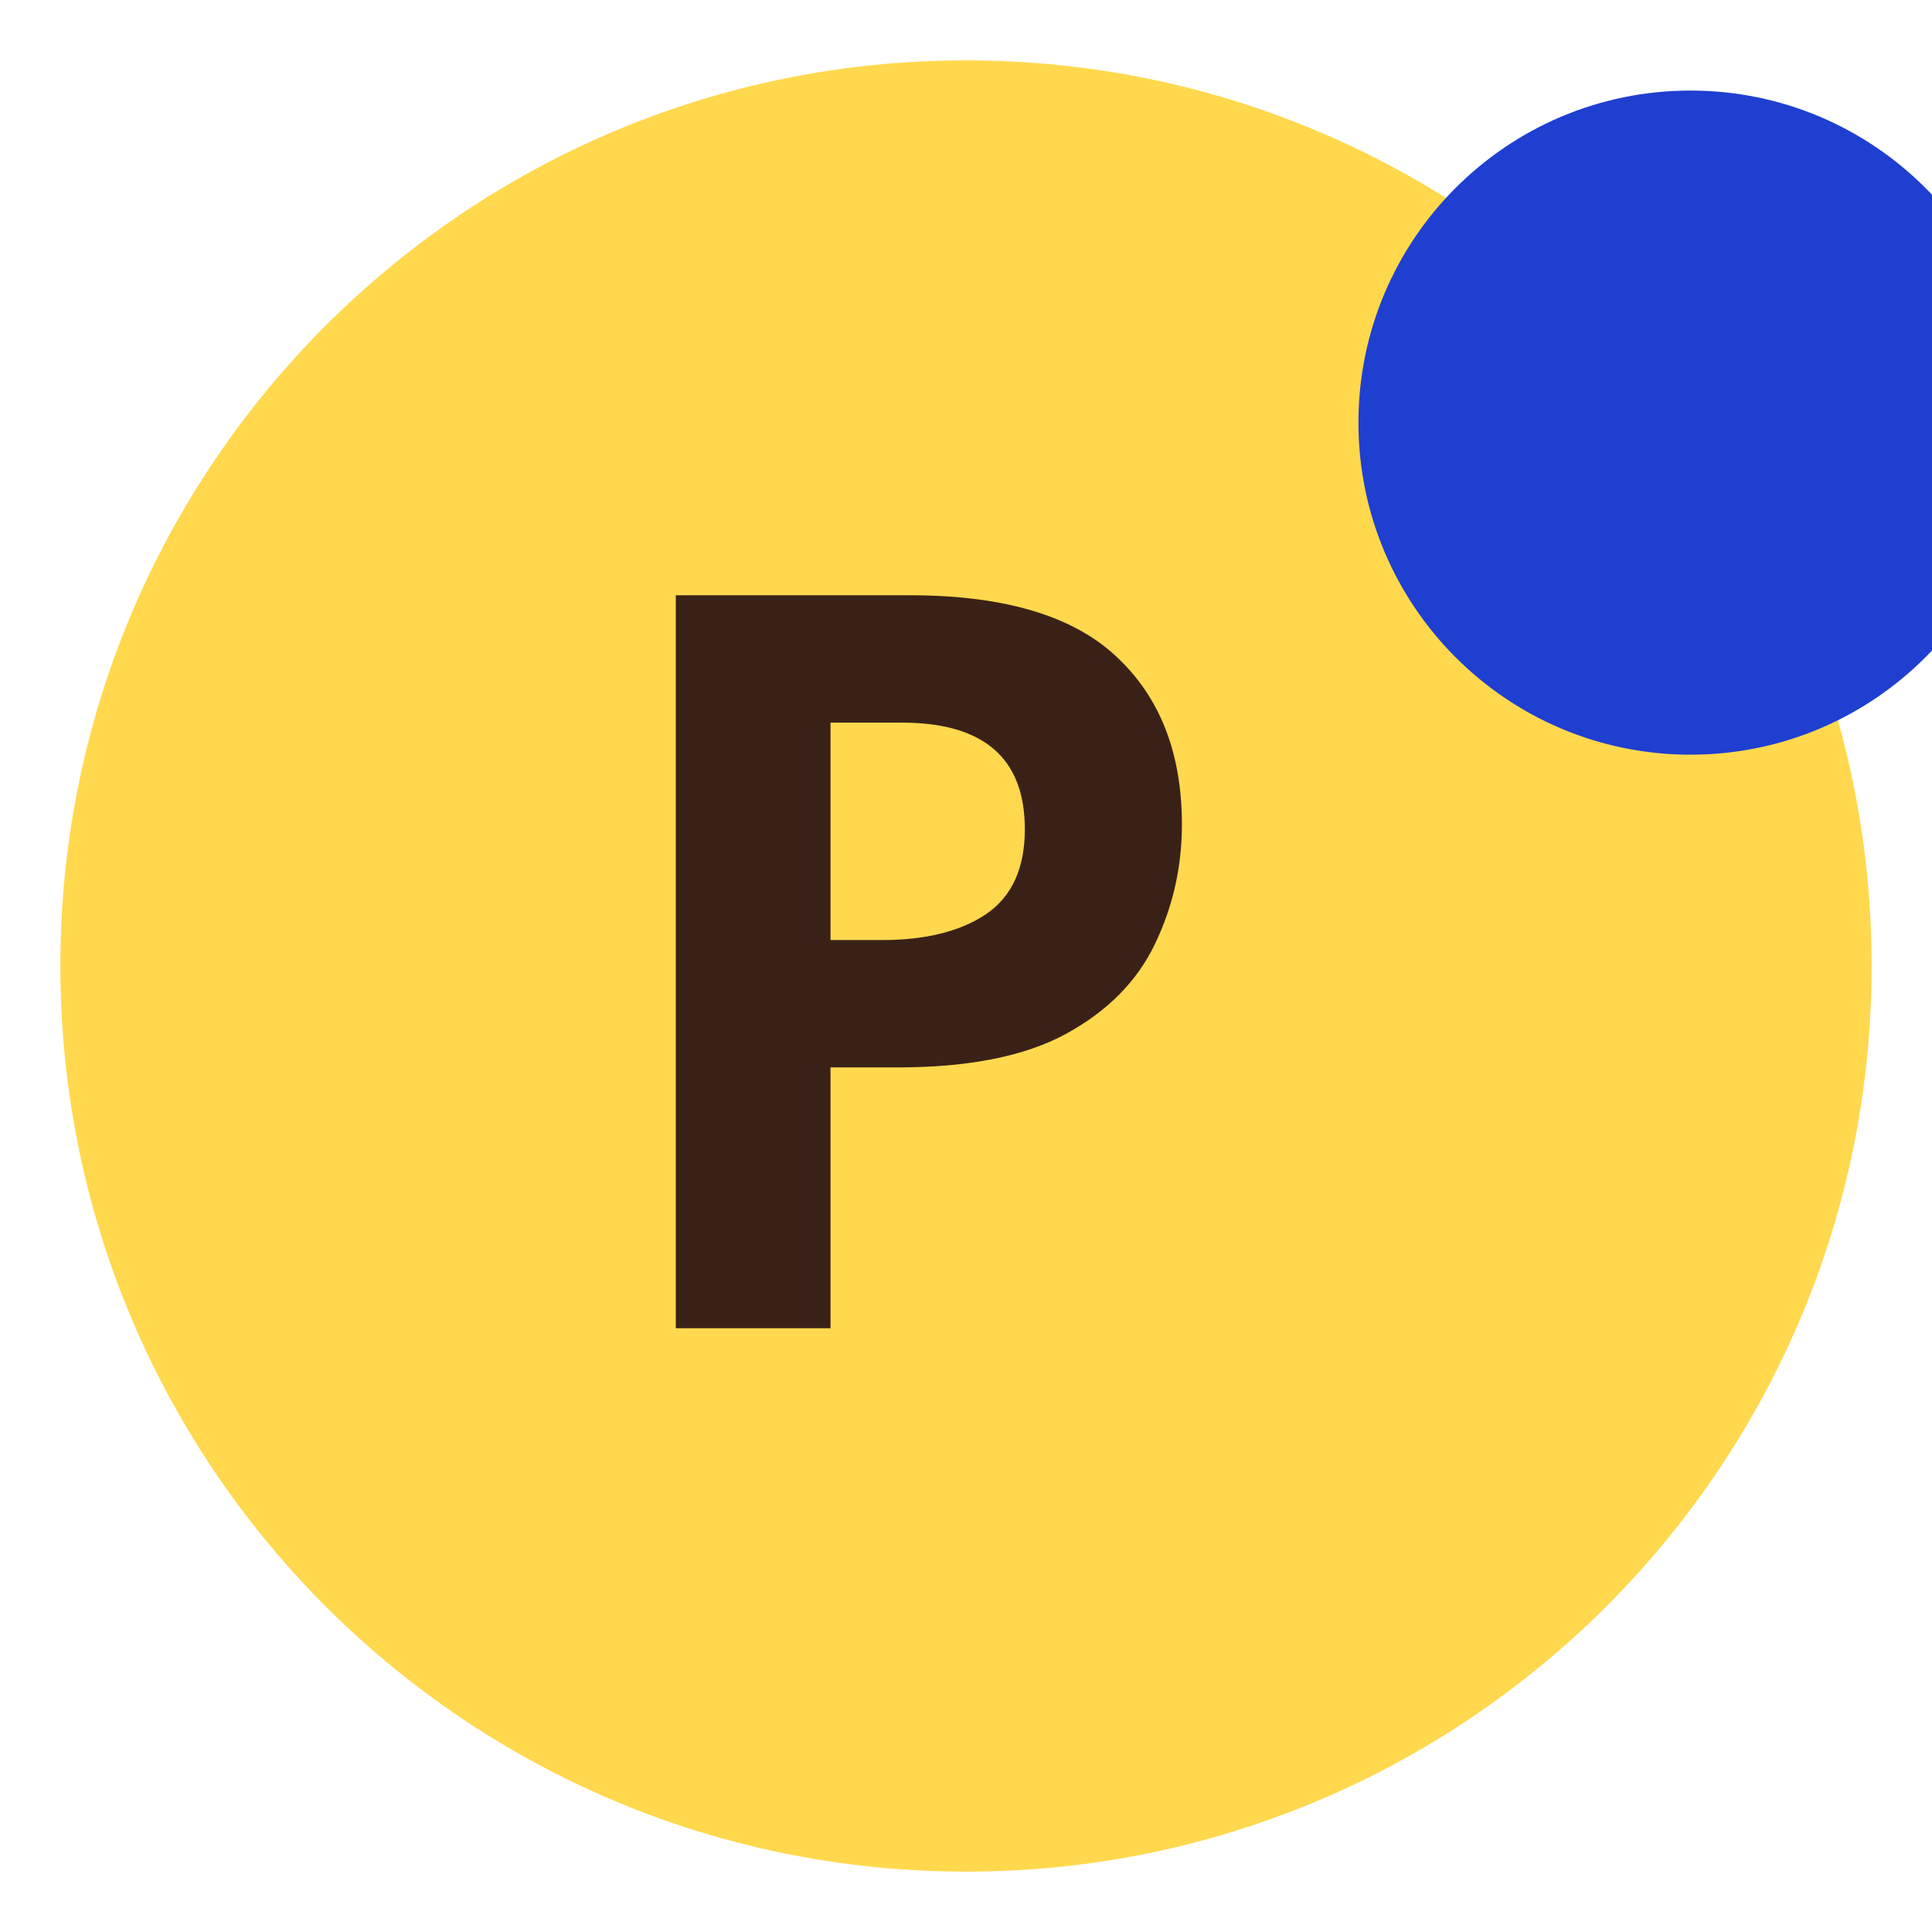
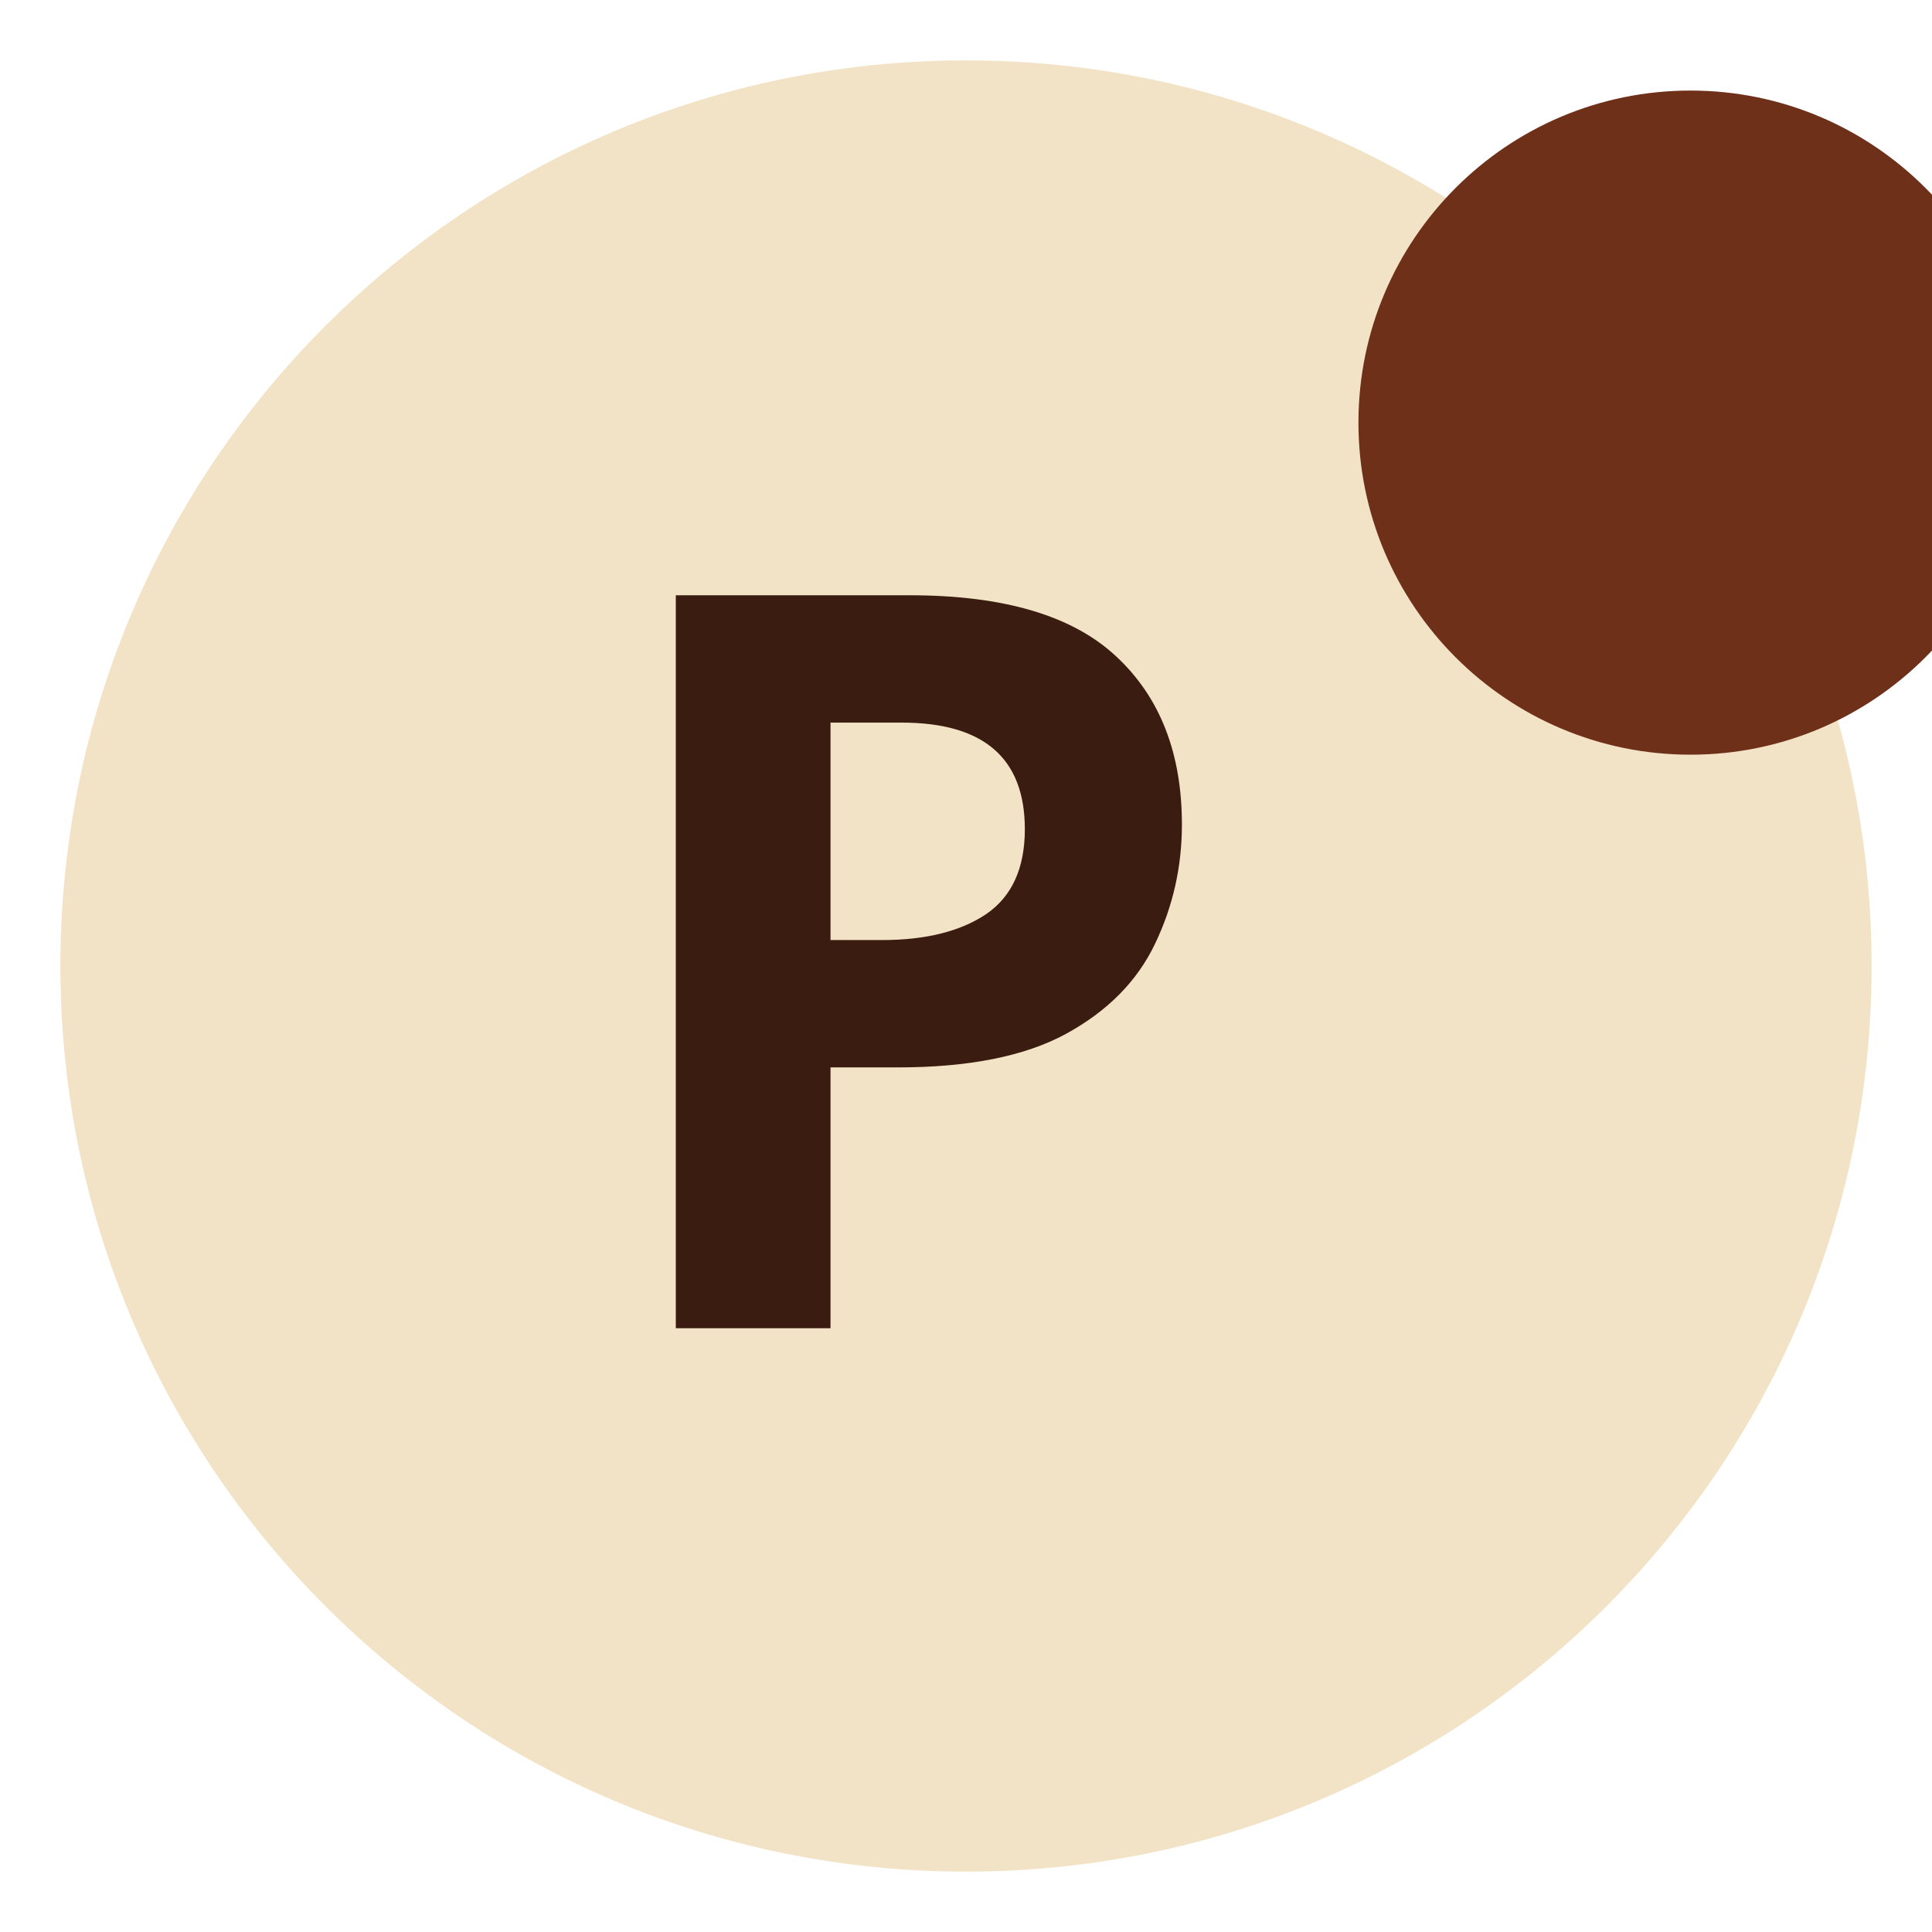
<svg xmlns="http://www.w3.org/2000/svg" viewBox="0 0 64 64">
-   <circle cx="32" cy="32" r="30" fill="#FFD84D" />
-   <circle cx="56" cy="14" r="11" fill="#1F3FD1" />
-   <text x="30" y="44" font-family="system-ui,sans-serif" font-weight="800" font-size="34" text-anchor="middle" fill="#3A2118">P</text>
+   <circle cx="32" cy="32" r="30" fill="#F3E3C6" />
+   <circle cx="56" cy="14" r="11" fill="#6E3019" />
+   <text x="30" y="44" font-family="system-ui,sans-serif" font-weight="800" font-size="34" text-anchor="middle" fill="#3B1C11">P</text>
</svg>
